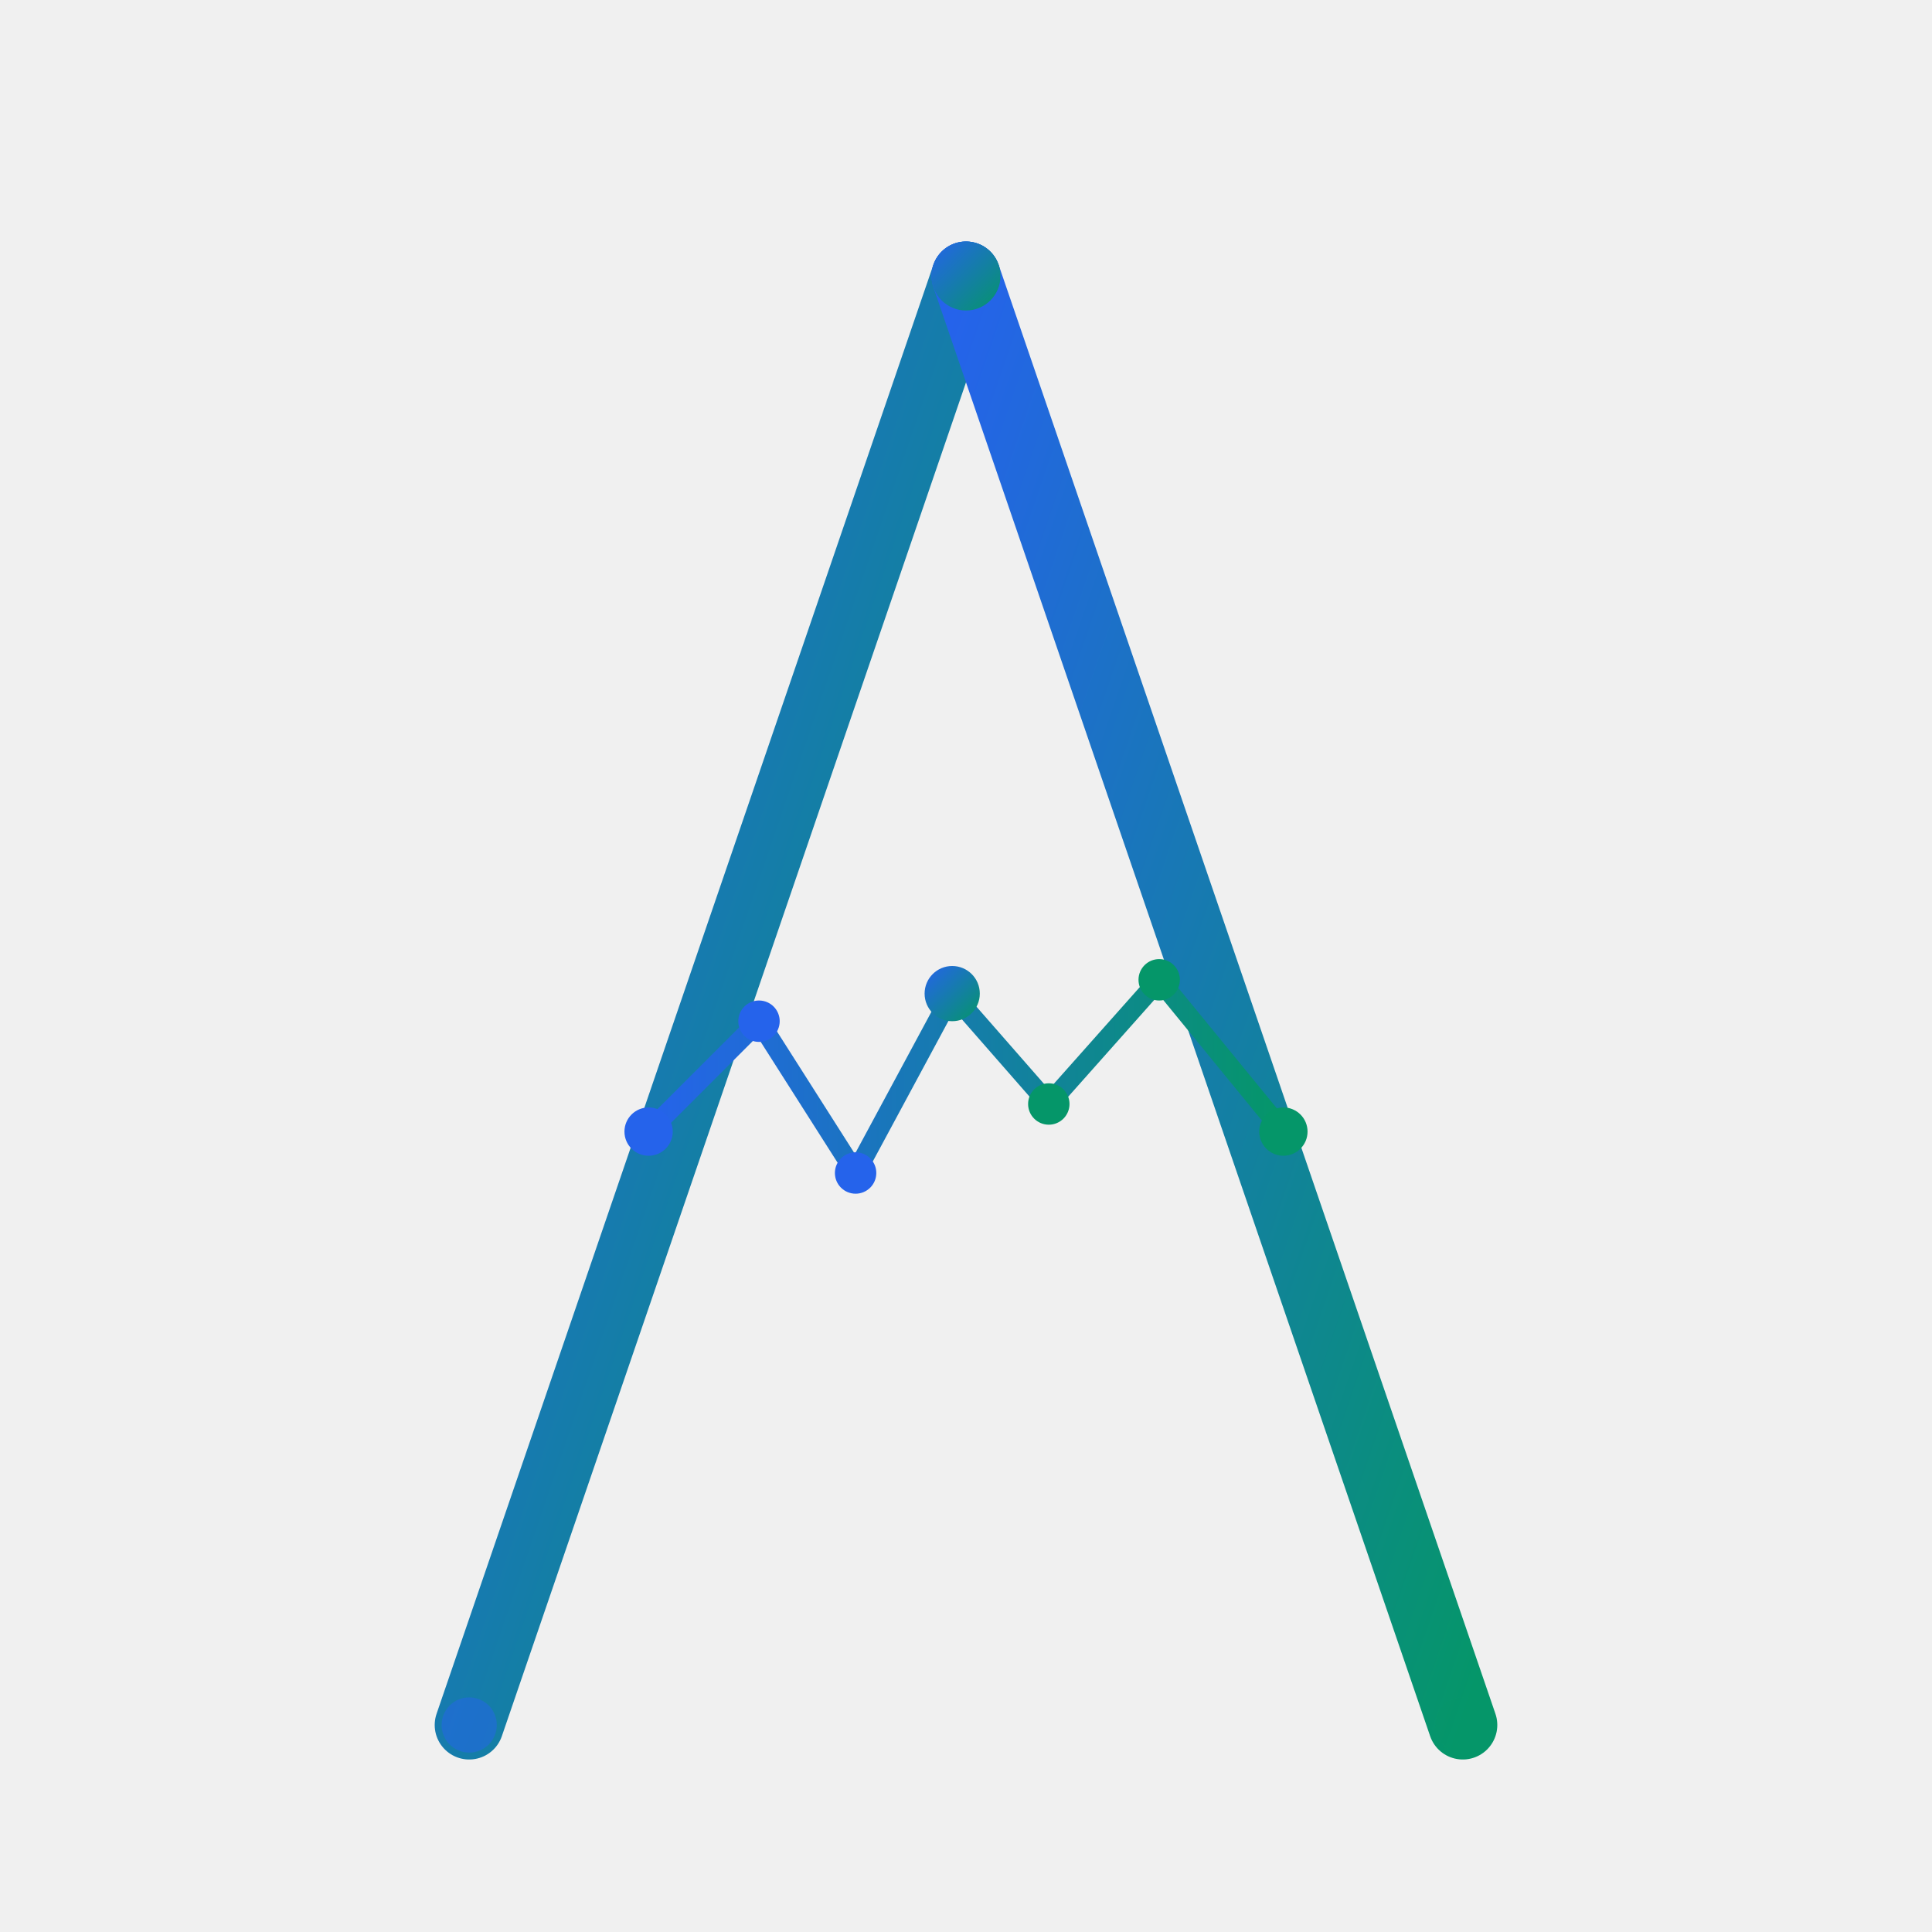
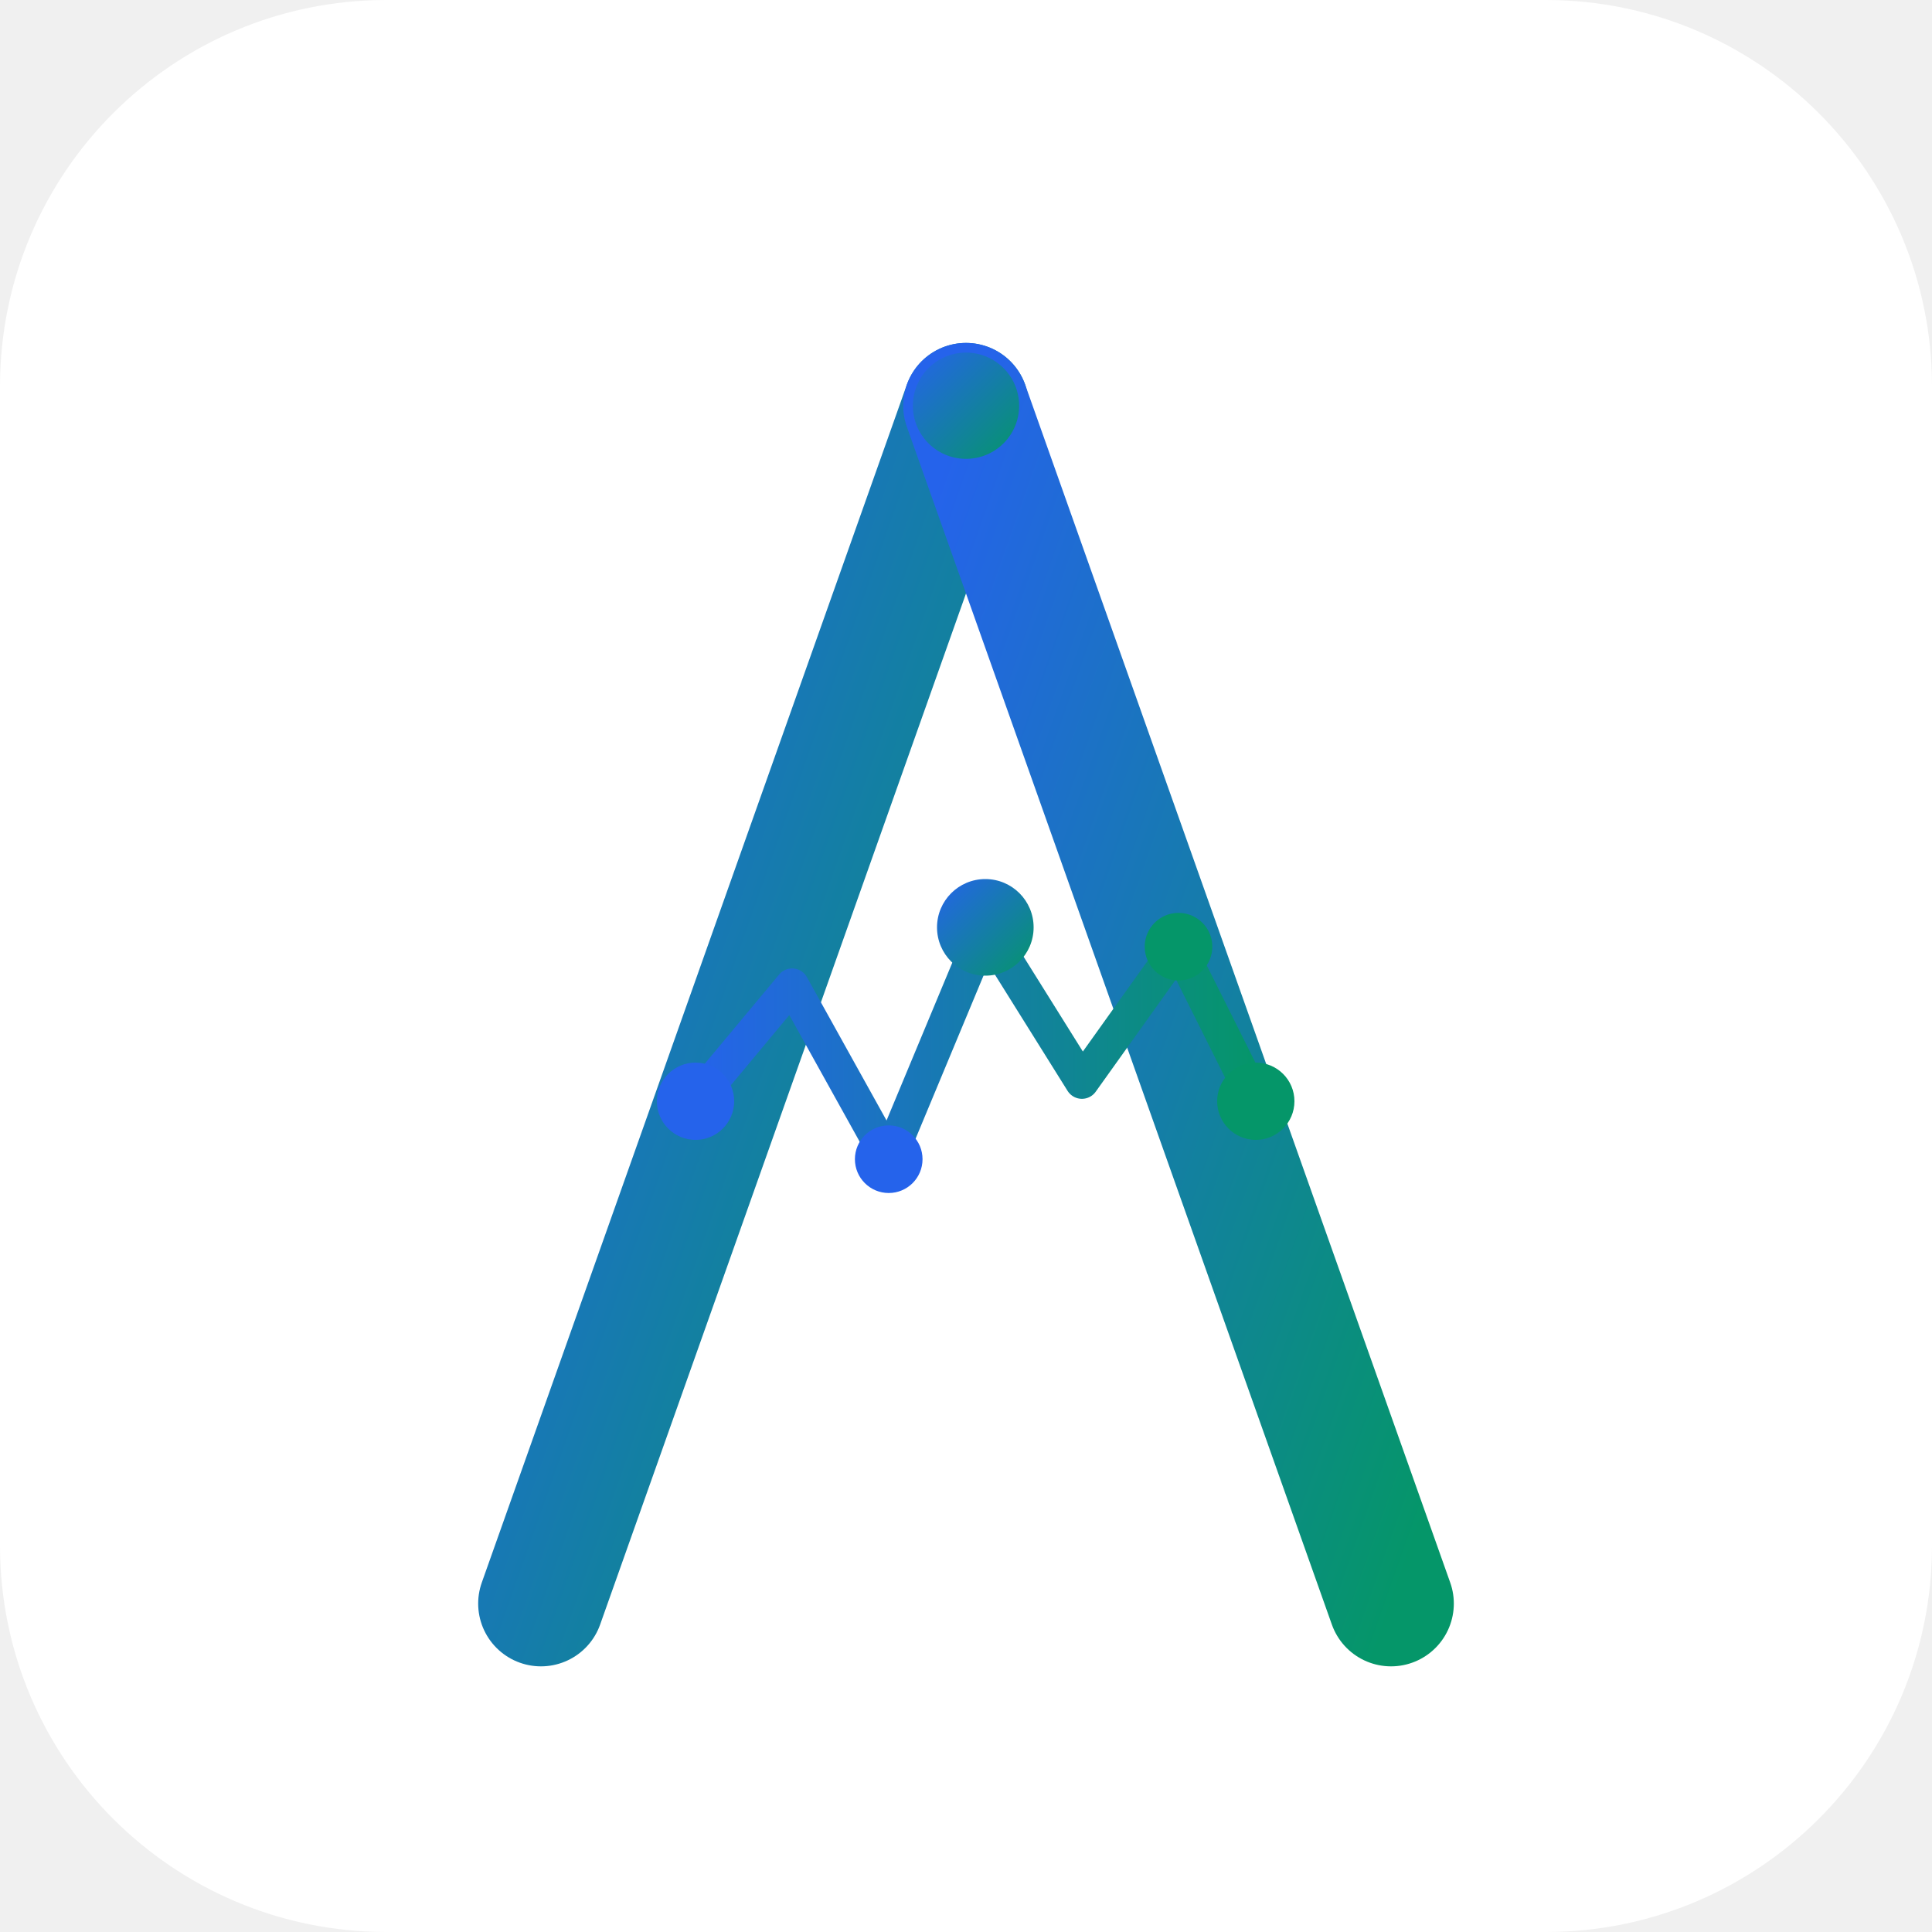
- <svg xmlns="http://www.w3.org/2000/svg" width="400" height="400" viewBox="-120 -140 240 280">
+ <svg xmlns="http://www.w3.org/2000/svg" width="400" height="400" viewBox="0 0 400 400">
  <defs>
-     <linearGradient id="gBlue" x1="0%" y1="0%" x2="100%" y2="100%">
+     <linearGradient id="g1" x1="0%" y1="0%" x2="100%" y2="100%">
      <stop offset="0%" stop-color="#2563EB" />
      <stop offset="100%" stop-color="#059669" />
    </linearGradient>
    <linearGradient id="gLine" x1="0%" y1="0%" x2="100%" y2="0%">
      <stop offset="0%" stop-color="#2563EB" />
      <stop offset="100%" stop-color="#059669" />
    </linearGradient>
  </defs>
-   <line x1="-72" y1="110" x2="0" y2="-100" stroke="url(#gBlue)" stroke-width="10" stroke-linecap="round" />
-   <line x1="72" y1="110" x2="0" y2="-100" stroke="url(#gBlue)" stroke-width="10" stroke-linecap="round" />
-   <polyline points="-46,24 -30,8 -16,30 -2,4 12,20 28,2 46,24" fill="none" stroke="url(#gLine)" stroke-width="2.8" stroke-linecap="round" stroke-linejoin="round" />
-   <circle cx="-46" cy="24" r="3.5" fill="#2563EB" />
-   <circle cx="-30" cy="8" r="3" fill="#2563EB" />
-   <circle cx="-16" cy="30" r="3" fill="#2563EB" />
-   <circle cx="-2" cy="4" r="4" fill="url(#gBlue)" />
-   <circle cx="12" cy="20" r="3" fill="#059669" />
-   <circle cx="28" cy="2" r="3" fill="#059669" />
-   <circle cx="46" cy="24" r="3.5" fill="#059669" />
-   <circle cx="0" cy="-100" r="5" fill="url(#gBlue)" />
-   <circle cx="-72" cy="110" r="4" fill="#2563EB" opacity="0.5" />
-   <circle cx="72" cy="110" r="4" fill="#059669" opacity="0.5" />
+   <rect x="0" y="0" width="400" height="400" rx="80" fill="#FFFFFF" />
+   <g transform="translate(200, 200)">
+     <line x1="-88" y1="132" x2="0" y2="-116" stroke="url(#g1)" stroke-width="26" stroke-linecap="round" />
+     <line x1="88" y1="132" x2="0" y2="-116" stroke="url(#g1)" stroke-width="26" stroke-linecap="round" />
+     <polyline points="-56,28 -36,4 -16,40 4,-8 24,24 44,-4 60,28" fill="none" stroke="url(#gLine)" stroke-width="7" stroke-linecap="round" stroke-linejoin="round" />
+     <circle cx="-56" cy="28" r="8" fill="#2563EB" />
+     <circle cx="-16" cy="40" r="7" fill="#2563EB" />
+     <circle cx="4" cy="-8" r="10" fill="url(#g1)" />
+     <circle cx="44" cy="-4" r="7" fill="#059669" />
+     <circle cx="60" cy="28" r="8" fill="#059669" />
+     <circle cx="0" cy="-116" r="11" fill="url(#g1)" />
+   </g>
</svg>
